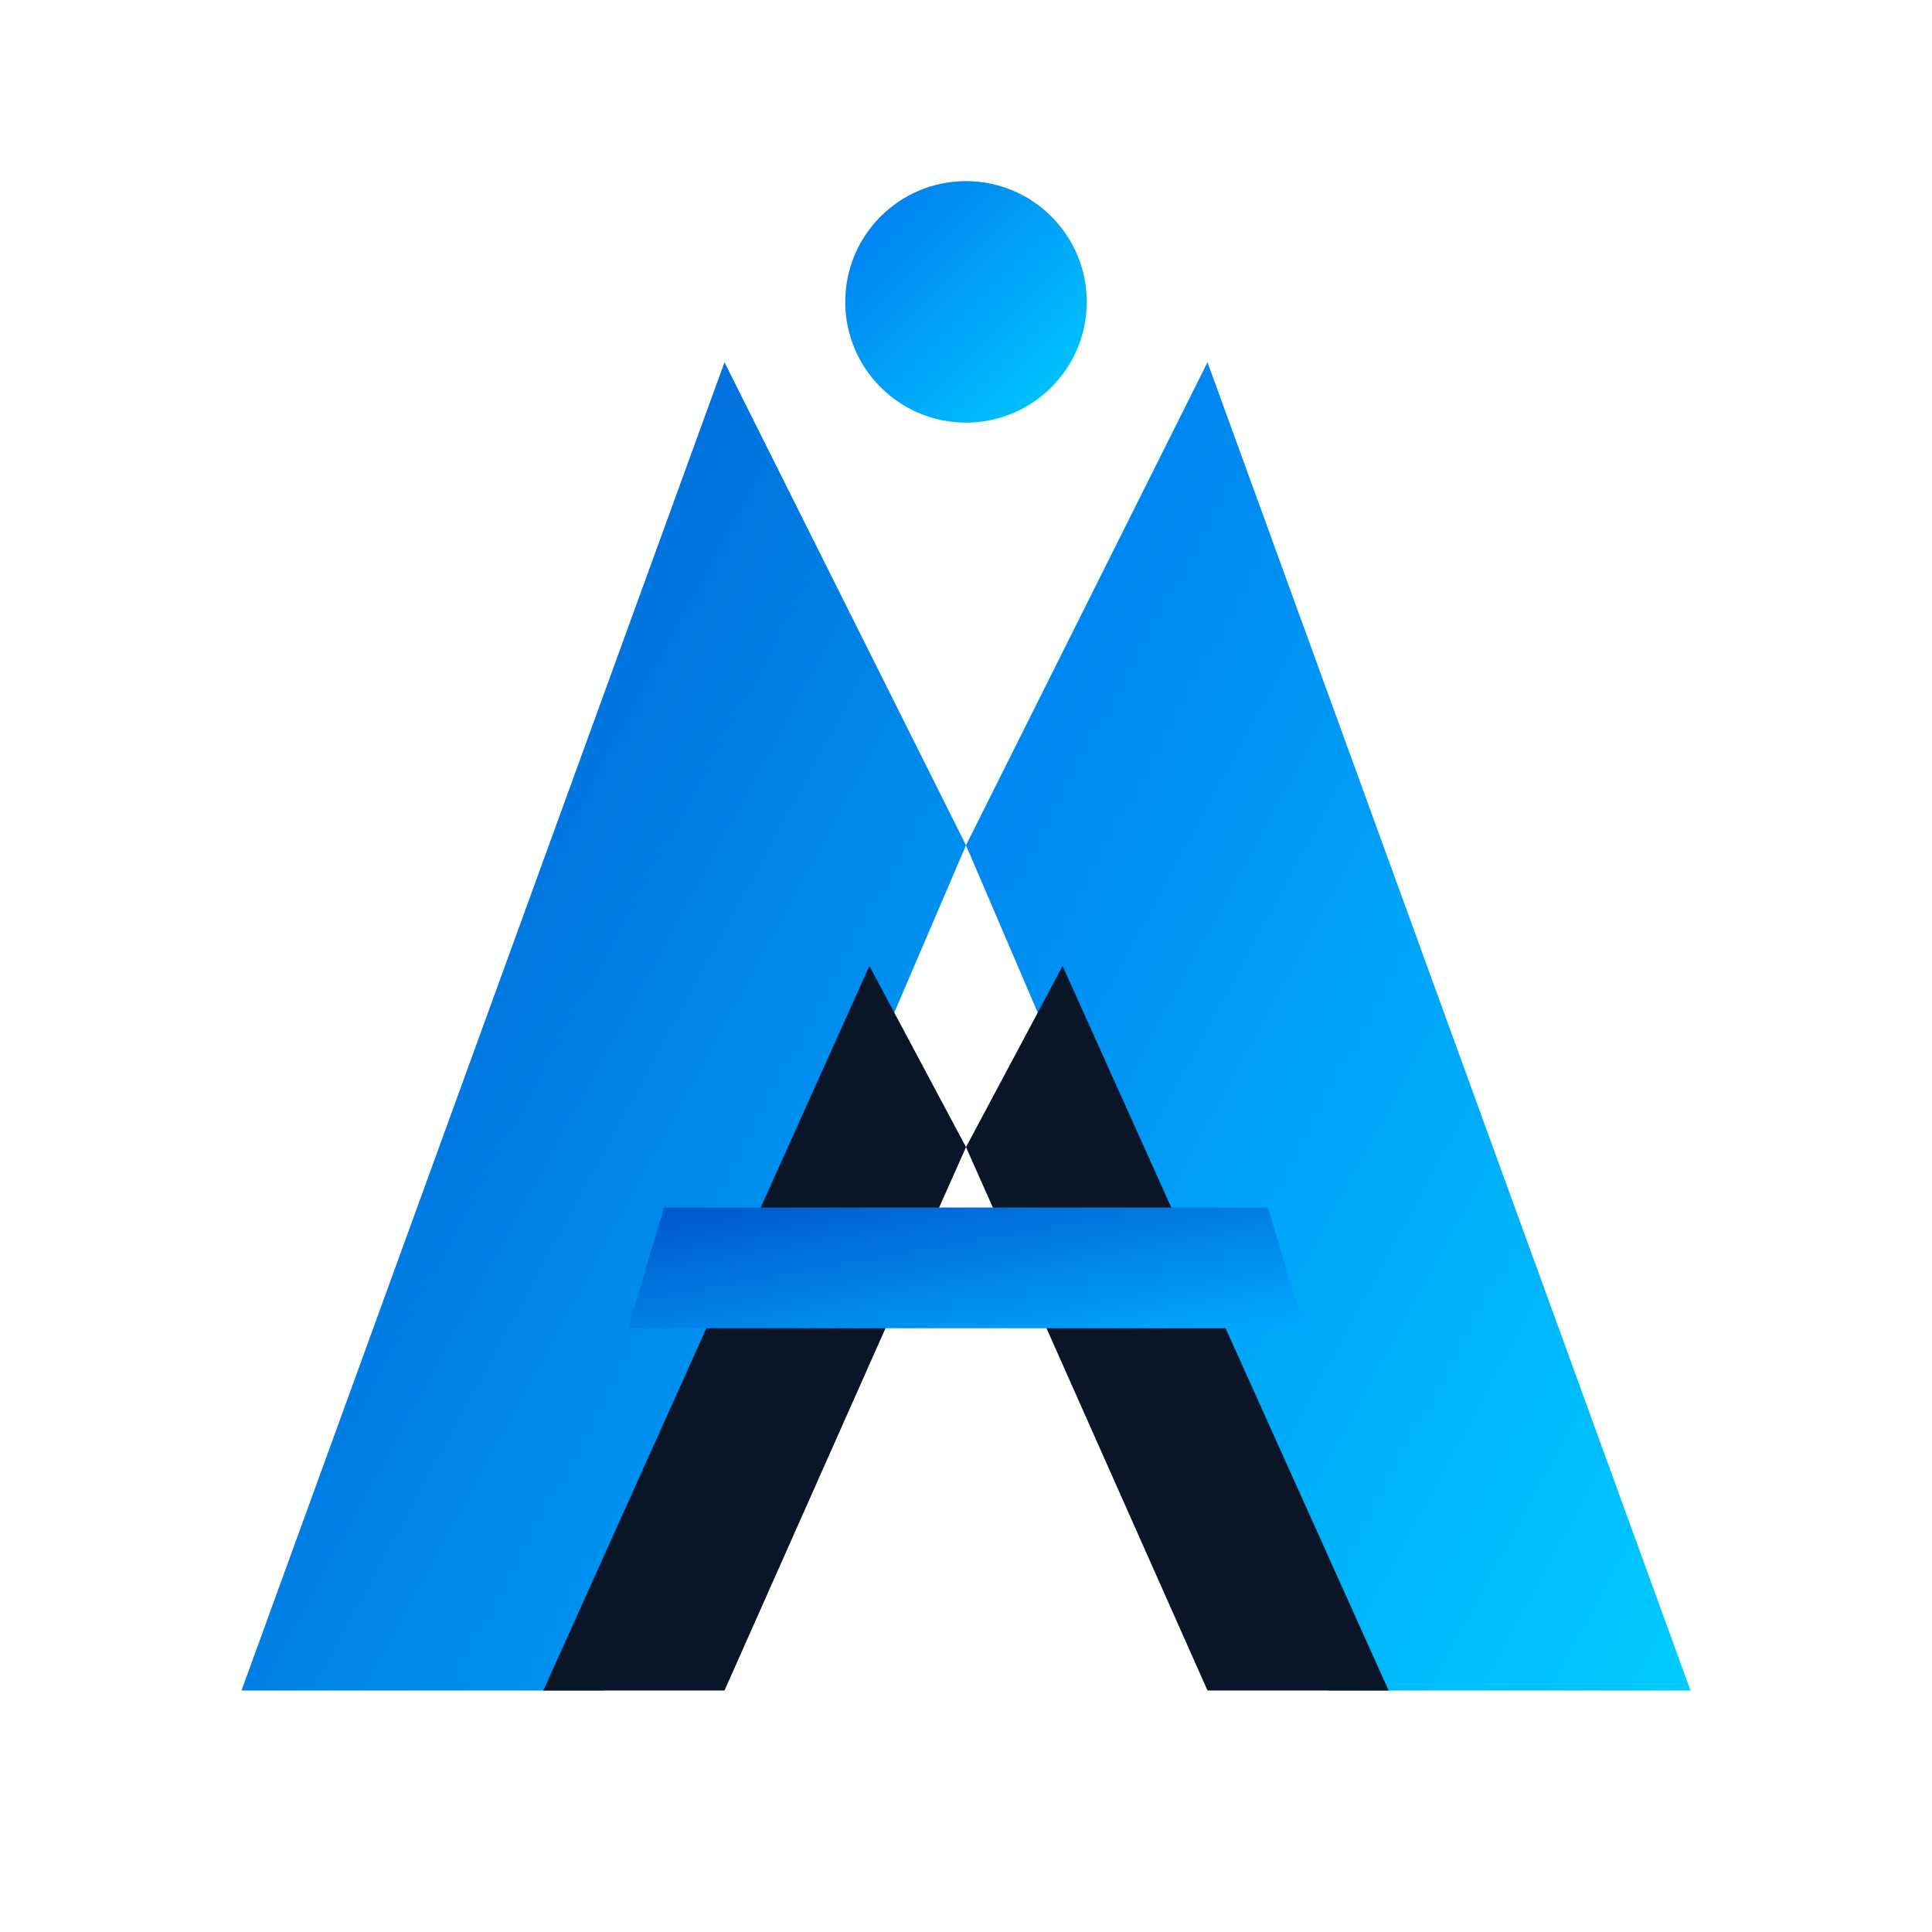
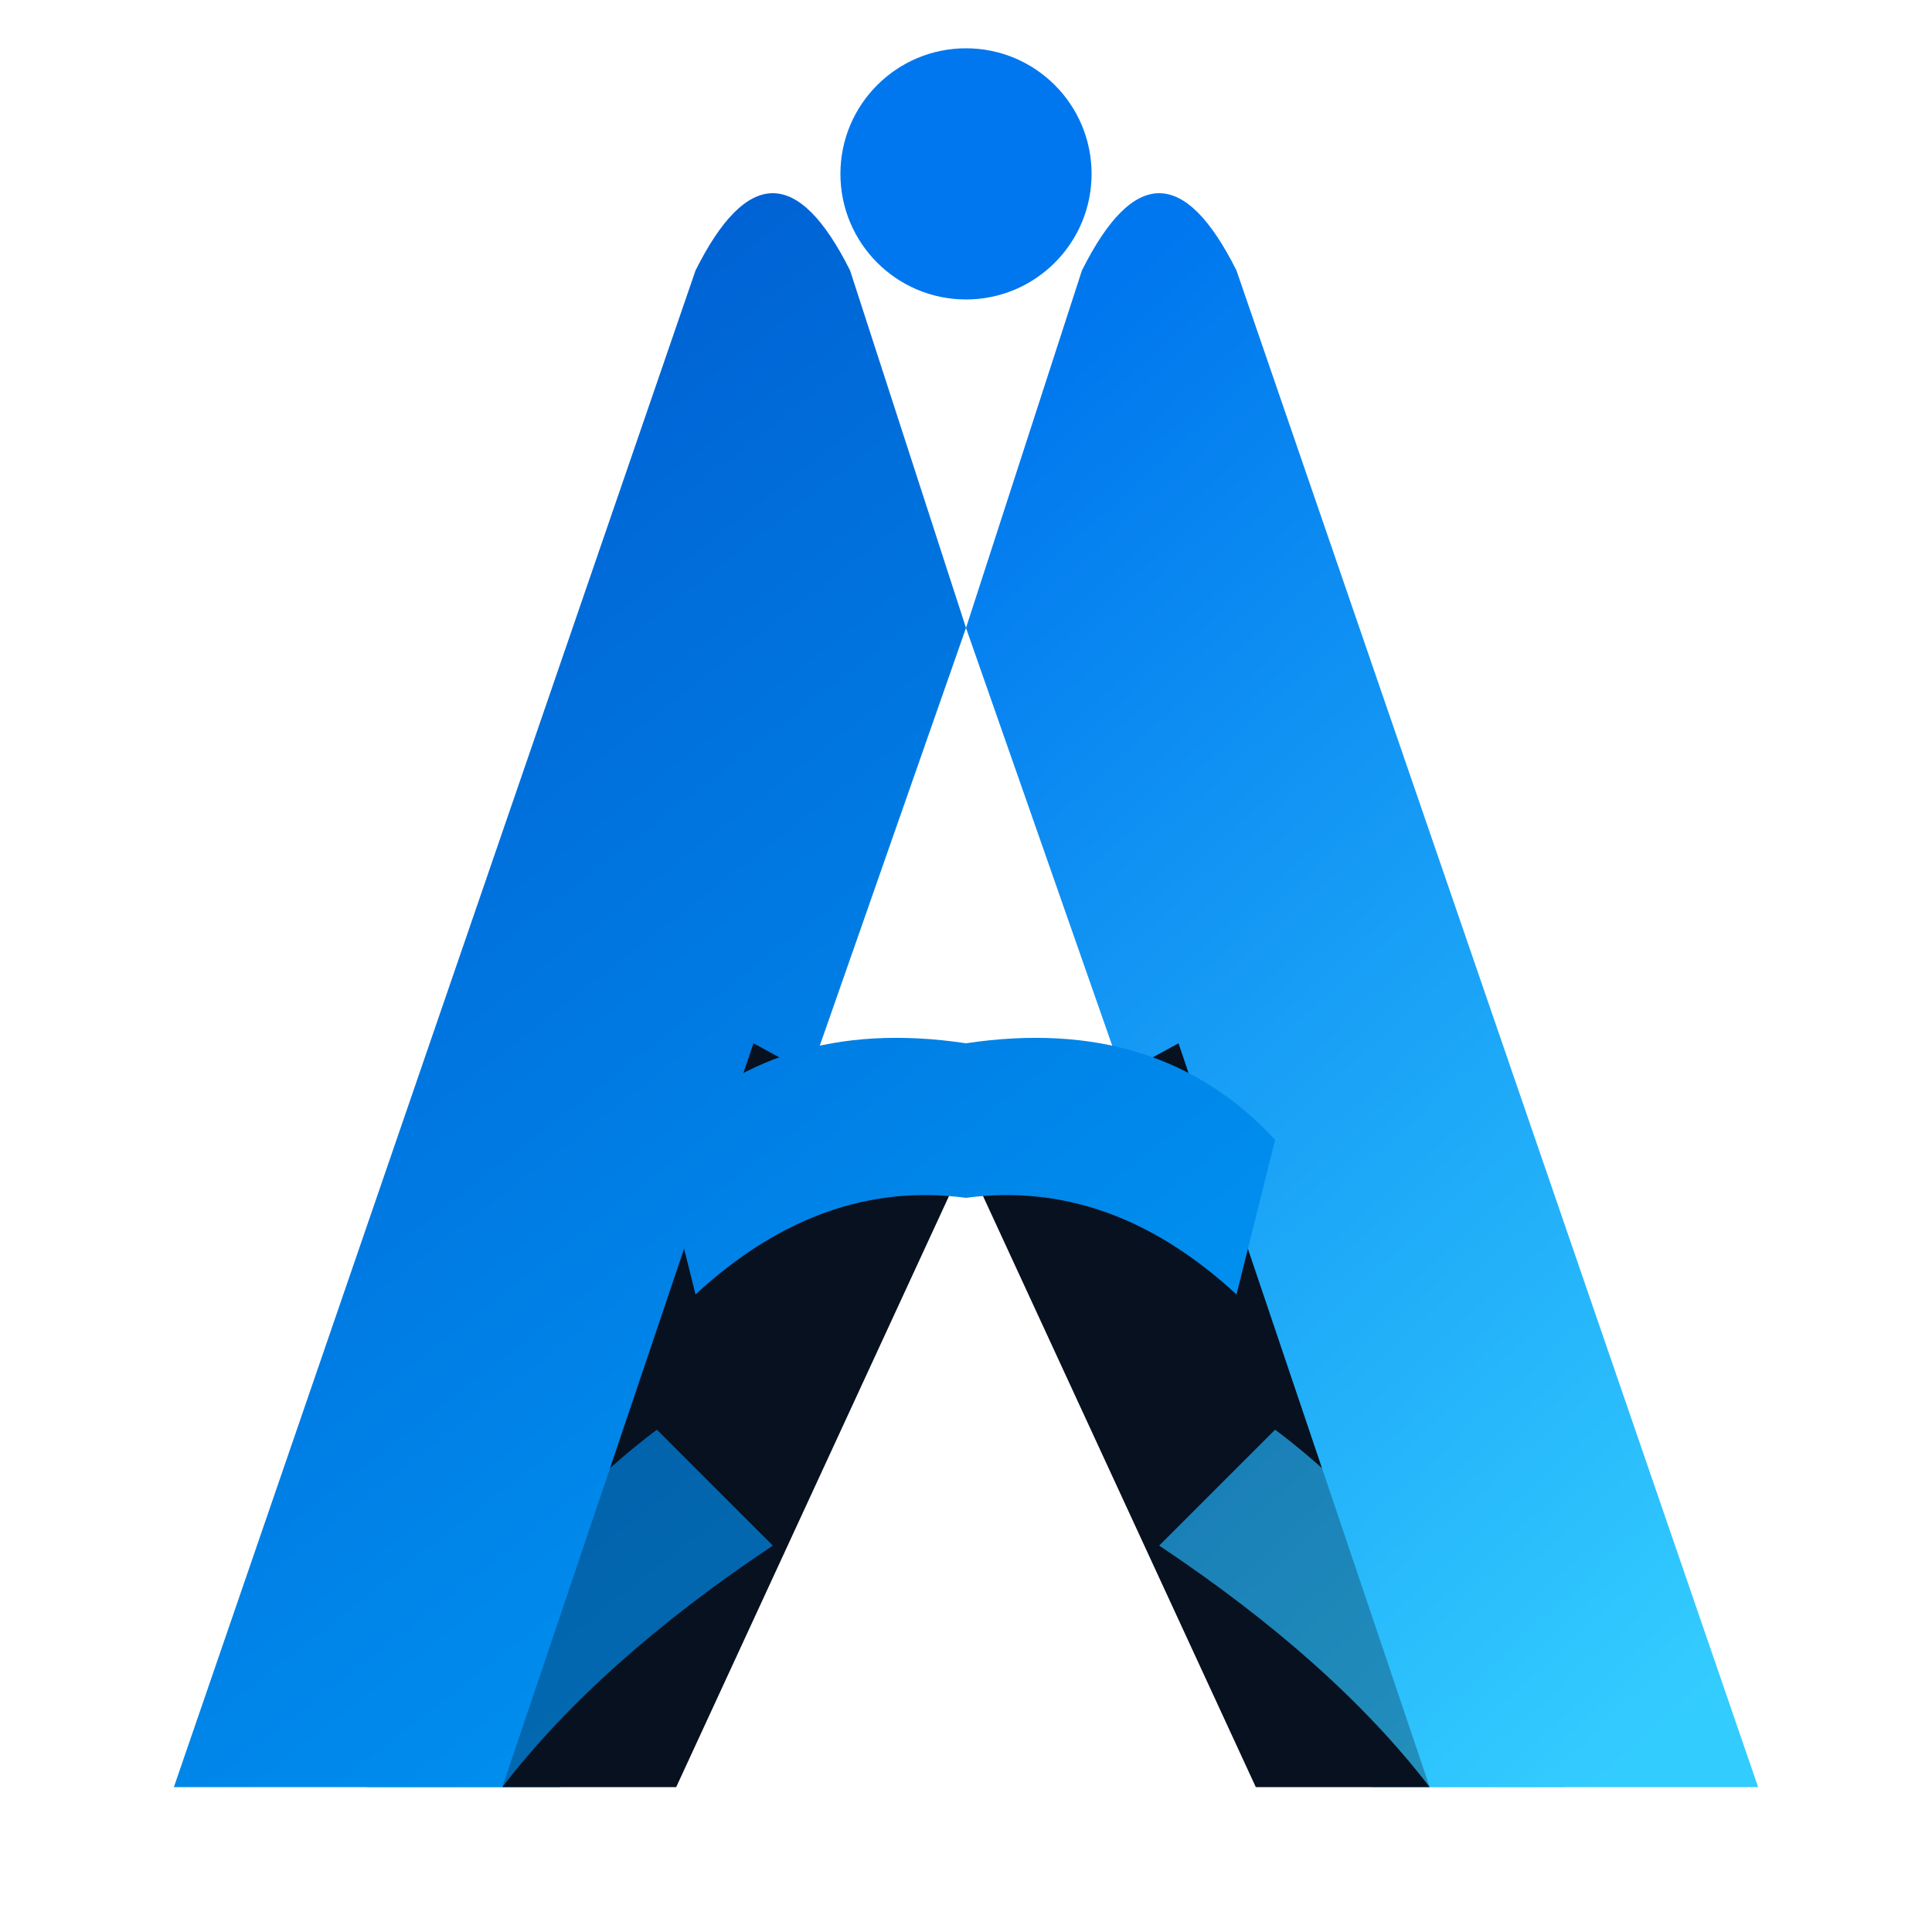
- <svg xmlns="http://www.w3.org/2000/svg" viewBox="0 0 160 160" fill="none">
+ <svg xmlns="http://www.w3.org/2000/svg" viewBox="0 0 200 200" fill="none">
  <defs>
-     <linearGradient id="grad1" x1="0%" y1="0%" x2="100%" y2="100%">
-       <stop offset="0%" style="stop-color:#0055cc;stop-opacity:1" />
-       <stop offset="100%" style="stop-color:#00aaff;stop-opacity:1" />
+     <linearGradient id="gA" x1="30" y1="10" x2="170" y2="190" gradientUnits="userSpaceOnUse">
+       <stop offset="0%" stop-color="#0055cc" />
+       <stop offset="100%" stop-color="#00aaff" />
    </linearGradient>
-     <linearGradient id="grad2" x1="0%" y1="0%" x2="100%" y2="100%">
-       <stop offset="0%" style="stop-color:#0077ee;stop-opacity:1" />
-       <stop offset="100%" style="stop-color:#00ccff;stop-opacity:1" />
+     <linearGradient id="gB" x1="60" y1="80" x2="160" y2="190" gradientUnits="userSpaceOnUse">
+       <stop offset="0%" stop-color="#0077ee" />
+       <stop offset="100%" stop-color="#33ccff" />
    </linearGradient>
  </defs>
-   <path d="M20 140 L60 30 L80 70 L50 140 Z" fill="url(#grad1)" />
-   <path d="M140 140 L100 30 L80 70 L110 140 Z" fill="url(#grad2)" />
-   <path d="M45 140 L72 80 L80 95 L60 140 Z" fill="#0a1628" />
-   <path d="M115 140 L88 80 L80 95 L100 140 Z" fill="#0a1628" />
-   <path d="M55 100 L105 100 L108 110 L52 110 Z" fill="url(#grad1)" />
-   <circle cx="80" cy="25" r="10" fill="url(#grad2)" />
+   <path d="M18 185 L72 28 Q80 12 88 28 L100 65 L58 185 Z" fill="url(#gA)" />
+   <path d="M182 185 L128 28 Q120 12 112 28 L100 65 L142 185 Z" fill="url(#gB)" />
+   <path d="M52 185 L78 108 L100 120 L70 185 Z" fill="#08111f" />
+   <path d="M148 185 L122 108 L100 120 L130 185 Z" fill="#08111f" />
+   <path d="M68 118 Q80 105 100 108 Q120 105 132 118 L128 134 Q115 122 100 124 Q85 122 72 134 Z" fill="url(#gA)" />
+   <circle cx="100" cy="18" r="13" fill="url(#gB)" />
+   <path d="M38 185 Q52 160 68 148 L80 160 Q62 172 52 185 Z" fill="url(#gA)" opacity="0.7" />
+   <path d="M162 185 Q148 160 132 148 L120 160 Q138 172 148 185 Z" fill="url(#gB)" opacity="0.7" />
</svg>
